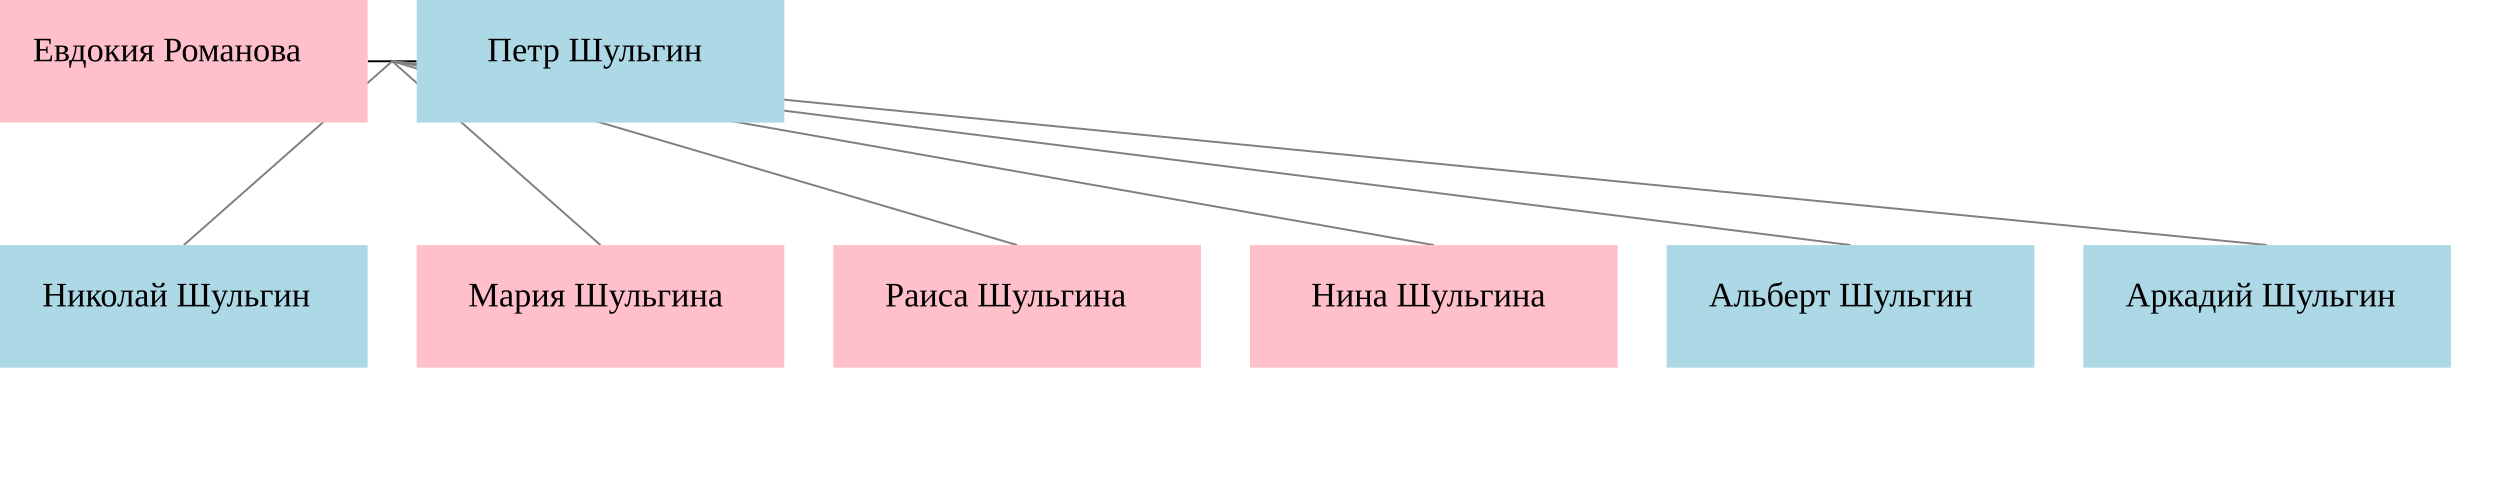
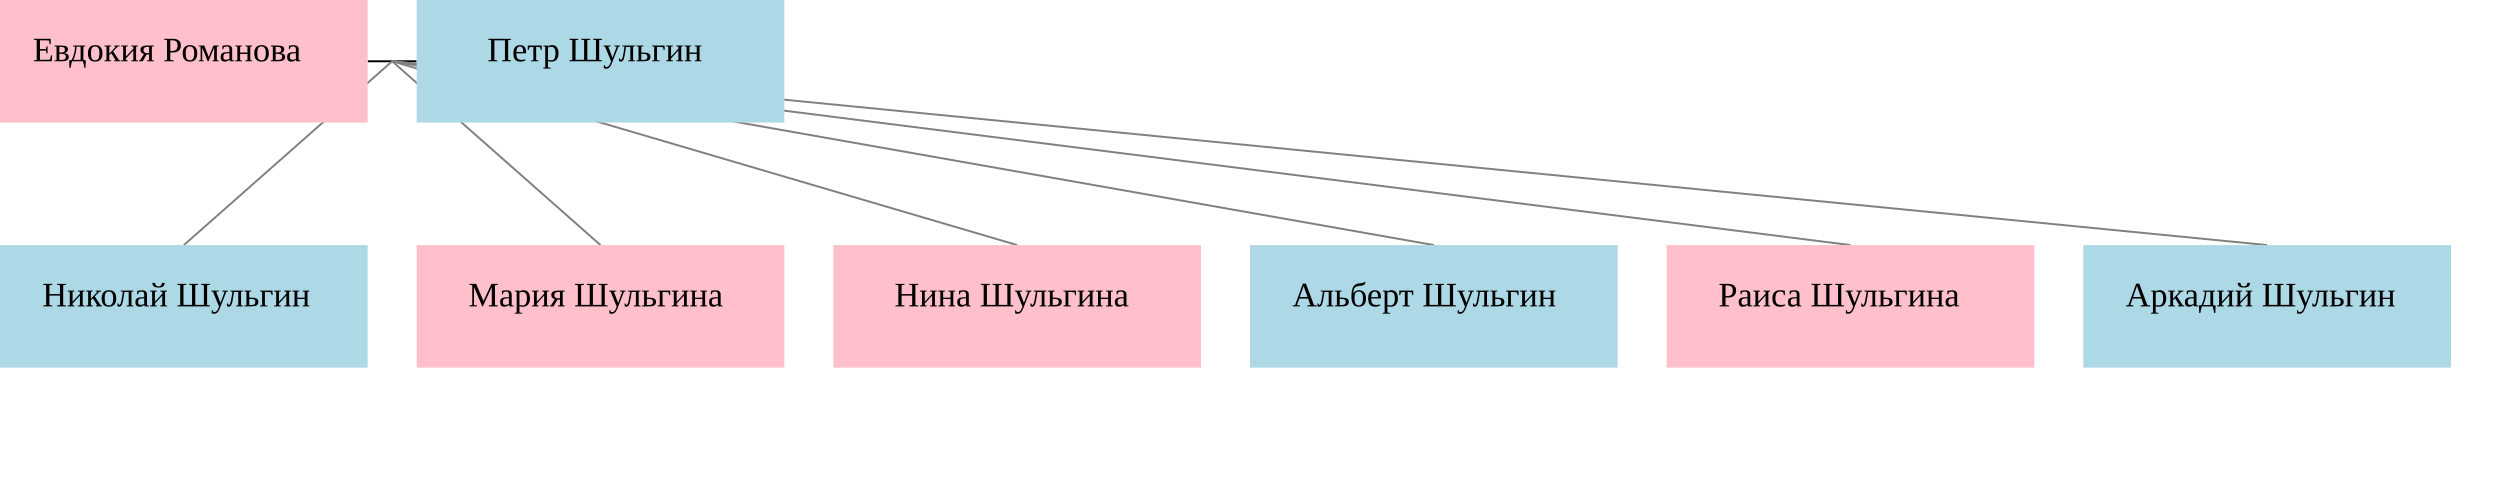
<svg xmlns="http://www.w3.org/2000/svg" xmlns:xlink="http://www.w3.org/1999/xlink" width="1020" height="200" viewBox="0 0 1020 200">
  <defs>
</defs>
  <path d="M150,25.0 L170,25.0" stroke="black" stroke-width="0.8" fill="none" />
  <path d="M160.0,25.0 L75.0,100" stroke="gray" stroke-width="0.8" fill="none" />
  <path d="M160.0,25.0 L245.0,100" stroke="gray" stroke-width="0.8" fill="none" />
  <path d="M160.0,25.0 L415.0,100" stroke="gray" stroke-width="0.8" fill="none" />
  <path d="M160.0,25.0 L585.0,100" stroke="gray" stroke-width="0.8" fill="none" />
  <path d="M160.0,25.0 L755.0,100" stroke="gray" stroke-width="0.8" fill="none" />
  <path d="M160.0,25.0 L925.0,100" stroke="gray" stroke-width="0.8" fill="none" />
  <rect x="0" y="0" width="150" height="50" fill="pink" />
  <rect x="170" y="0" width="150" height="50" fill="lightblue" />
  <rect x="0" y="100" width="150" height="50" fill="lightblue" />
  <rect x="170" y="100" width="150" height="50" fill="pink" />
  <rect x="340" y="100" width="150" height="50" fill="pink" />
-   <rect x="510" y="100" width="150" height="50" fill="pink" />
-   <rect x="680" y="100" width="150" height="50" fill="lightblue" />
+   <rect x="510" y="100" width="150" height="50" fill="lightblue" />
+   <rect x="680" y="100" width="150" height="50" fill="pink" />
  <rect x="850" y="100" width="150" height="50" fill="lightblue" />
  <a xlink:href="https://rakhmaevao.github.io/yanashbelyak/I0300.html" target="_parent">[...]&gt;<text x="13.4" y="25.0" font-size="14">Евдокия Романова</text>
  </a>
  <a xlink:href="https://rakhmaevao.github.io/yanashbelyak/I0052.html" target="_parent">[...]&gt;<text x="198.8" y="25.0" font-size="14">Петр Шульгин</text>
  </a>
  <a xlink:href="https://rakhmaevao.github.io/yanashbelyak/I0306.html" target="_parent">[...]&gt;<text x="17.25" y="125.0" font-size="14">Николай Шульгин</text>
  </a>
  <a xlink:href="https://rakhmaevao.github.io/yanashbelyak/I0302.html" target="_parent">[...]&gt;<text x="191.1" y="125.0" font-size="14">Мария Шульгина</text>
  </a>
-   <a xlink:href="https://rakhmaevao.github.io/yanashbelyak/I0305.html" target="_parent">[...]&gt;<text x="361.1" y="125.0" font-size="14">Раиса Шульгина</text>
+   <a xlink:href="https://rakhmaevao.github.io/yanashbelyak/I0304.html" target="_parent">[...]&gt;<text x="364.95" y="125.0" font-size="14">Нина Шульгина</text>
  </a>
-   <a xlink:href="https://rakhmaevao.github.io/yanashbelyak/I0304.html" target="_parent">[...]&gt;<text x="534.95" y="125.0" font-size="14">Нина Шульгина</text>
+   <a xlink:href="https://rakhmaevao.github.io/yanashbelyak/I0303.html" target="_parent">[...]&gt;<text x="527.25" y="125.0" font-size="14">Альберт Шульгин</text>
  </a>
-   <a xlink:href="https://rakhmaevao.github.io/yanashbelyak/I0303.html" target="_parent">[...]&gt;<text x="697.25" y="125.0" font-size="14">Альберт Шульгин</text>
+   <a xlink:href="https://rakhmaevao.github.io/yanashbelyak/I0305.html" target="_parent">[...]&gt;<text x="701.1" y="125.0" font-size="14">Раиса Шульгина</text>
  </a>
  <a xlink:href="https://rakhmaevao.github.io/yanashbelyak/I0301.html" target="_parent">[...]&gt;<text x="867.25" y="125.0" font-size="14">Аркадий Шульгин</text>
  </a>
</svg>
